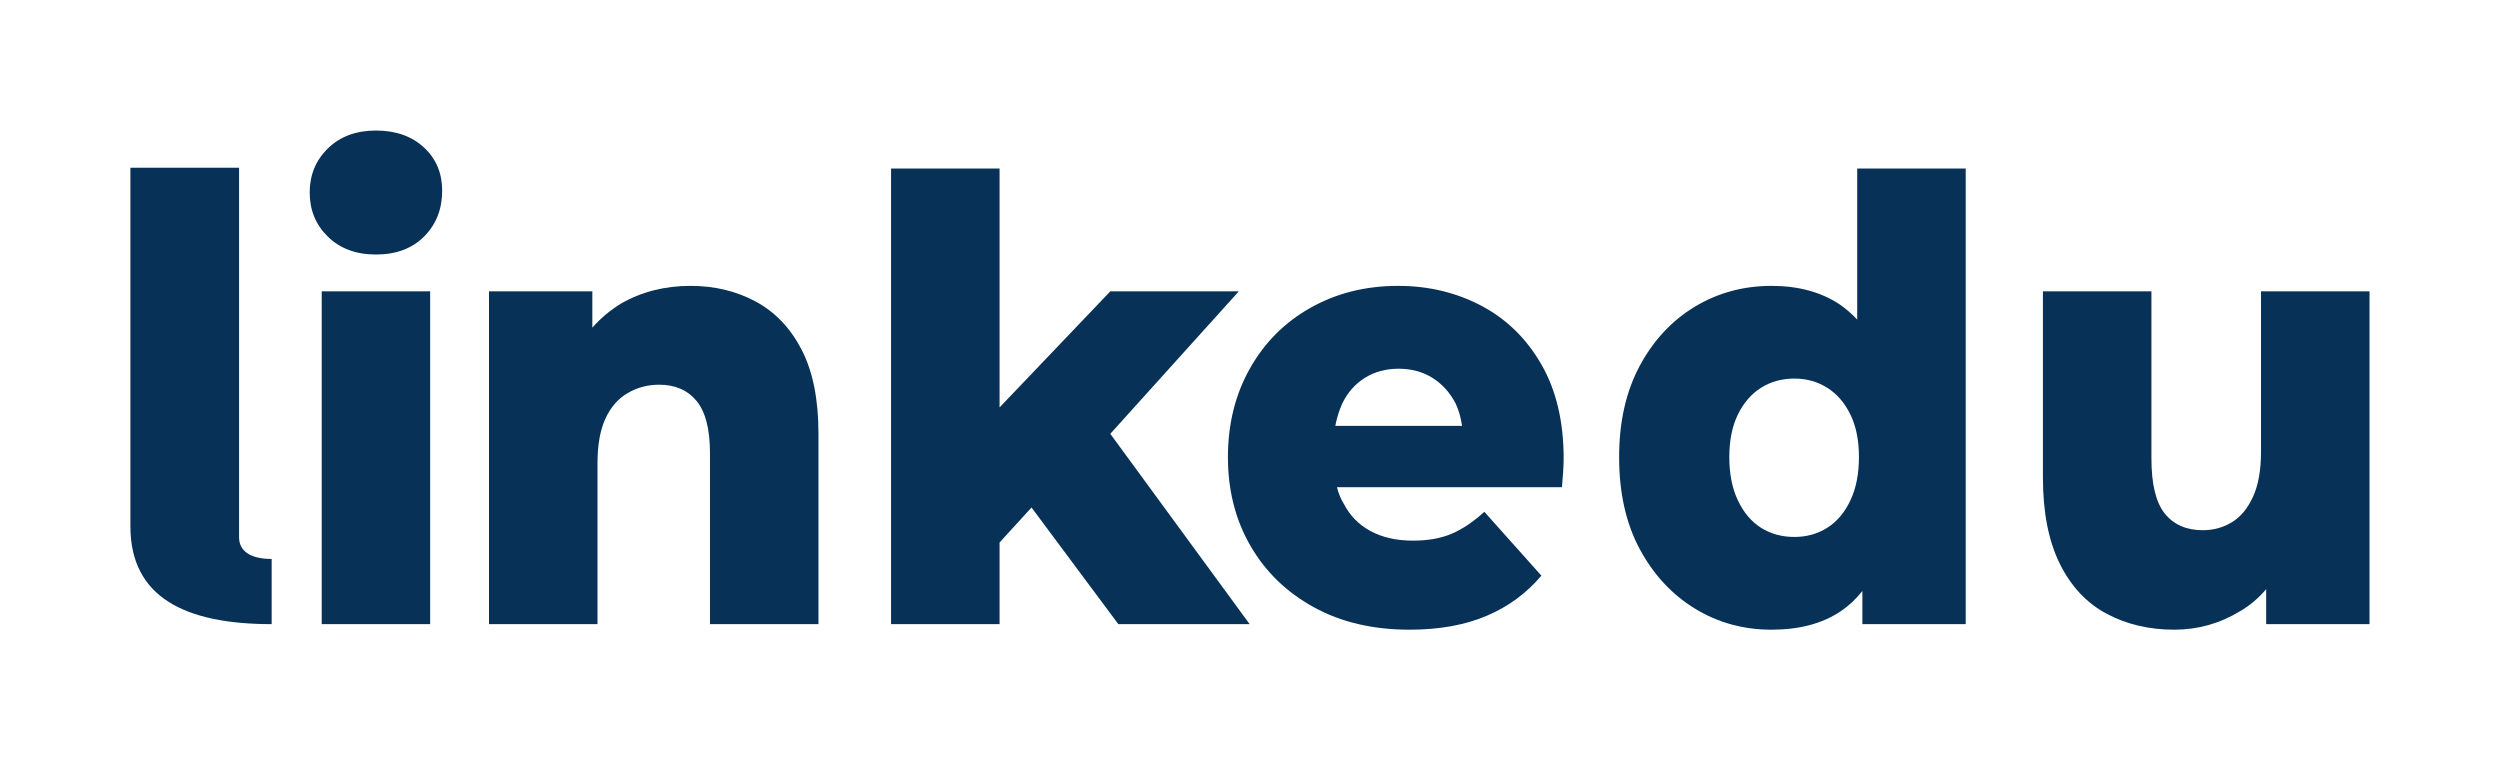
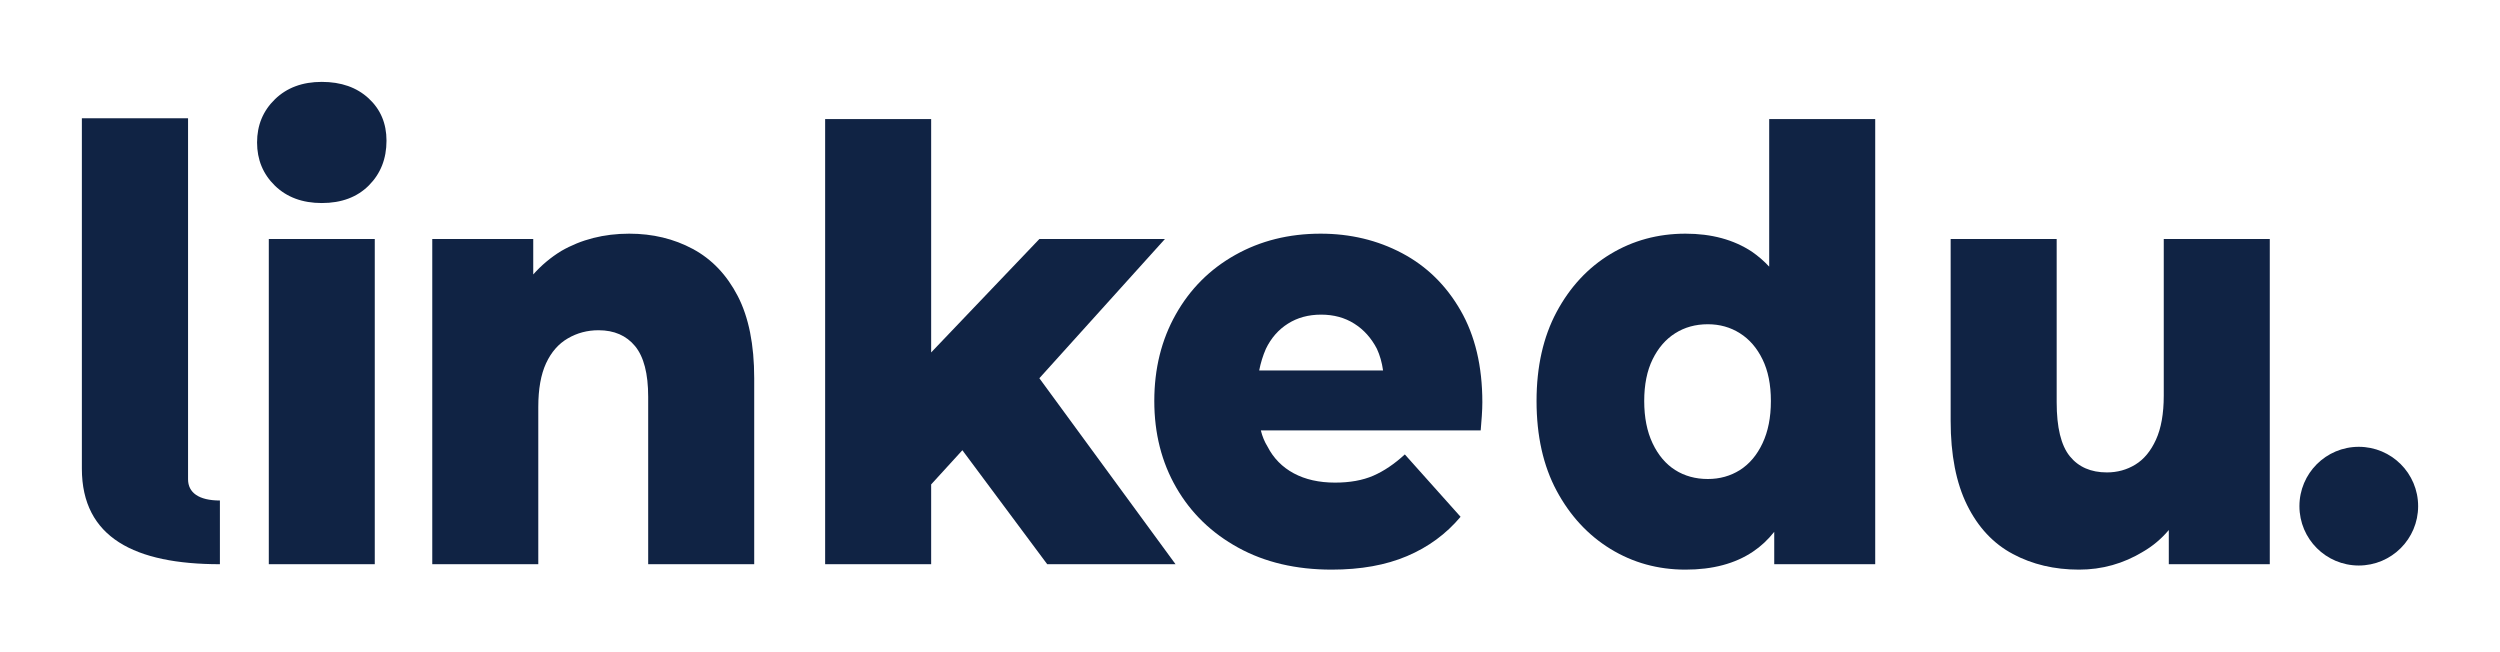
- <svg xmlns="http://www.w3.org/2000/svg" viewBox="4 191.125 460.125 140" role="img" aria-labelledby="t">
-   <defs />
-   <path fill="#073157" d="M28,222 H48 V290 C48,292.5 50,294 54,294 V306 C38,306 28,301 28,288 Z" />
-   <path fill="#073157" d="M83.17,306L63.21,306L63.21,244.75L83.17,244.75L83.17,306M73.19,237.97L73.19,237.97Q67.73,237.97 64.36,234.7Q61,231.42 61,226.56L61,226.56Q61,221.7 64.36,218.43Q67.73,215.15 73.19,215.15L73.19,215.15Q78.66,215.15 82.02,218.26Q85.38,221.36 85.38,226.22L85.38,226.22Q85.38,231.31 82.07,234.64Q78.76,237.97 73.19,237.97" />
-   <path fill="#073157" d="M113.97,306L94,306L94,244.75L113.02,244.75L113.02,251.42Q115.33,248.82 118.28,247.01L118.28,247.01Q123.95,243.74 131.1,243.74L131.1,243.74Q137.72,243.74 143.08,246.62Q148.44,249.5 151.54,255.49Q154.64,261.48 154.64,270.97L154.64,270.97L154.64,306L134.67,306L134.67,274.47Q134.67,267.92 132.2,264.92Q129.73,261.93 125.32,261.93L125.32,261.93Q122.16,261.93 119.54,263.46Q116.91,264.98 115.44,268.14Q113.97,271.31 113.97,276.39L113.97,276.39L113.97,306" />
-   <path fill="#073157" d="M187.97,306L168,306L168,222.15L187.97,222.15L187.97,266.11L208.35,244.75L232,244.75L208.35,270.97L234,306L209.83,306L193.85,284.53L187.97,290.97L187.97,306" />
-   <path fill="#073157" d="M263.42,307.02L263.42,307.02Q253.33,307.02 245.82,302.89Q238.3,298.77 234.15,291.59Q230,284.42 230,275.26Q230,266.11 234.05,258.94Q238.09,251.76 245.24,247.75Q252.38,243.74 261.32,243.74L261.32,243.74Q269.72,243.74 276.66,247.41Q283.6,251.08 287.69,258.2Q291.79,265.32 291.79,275.49L291.79,275.49Q291.79,276.62 291.69,278.09Q291.58,279.56 291.48,280.8L291.48,280.8L250.07,280.8Q250.49,282.5 251.33,283.85L251.33,283.85Q253.01,287.13 256.27,288.88Q259.53,290.63 264.05,290.63L264.05,290.63Q268.25,290.63 271.25,289.33Q274.24,288.03 277.19,285.32L277.19,285.32L287.69,297.07Q283.6,301.93 277.61,304.47Q271.62,307.02 263.42,307.02M249.76,269.5L249.76,269.5L273.09,269.5Q272.77,267.24 271.93,265.43L271.93,265.43Q270.35,262.38 267.67,260.69Q264.99,258.99 261.42,258.99Q257.85,258.99 255.17,260.69Q252.49,262.38 251.02,265.43L251.02,265.43Q250.18,267.35 249.76,269.5" />
-   <path fill="#073157" d="M330.06,307.02L330.06,307.02Q322.28,307.02 315.92,303.12Q309.57,299.22 305.78,292.16Q302,285.1 302,275.26L302,275.26Q302,265.55 305.78,258.48Q309.57,251.42 315.92,247.58Q322.28,243.74 330.06,243.74L330.06,243.74Q337.42,243.74 342.56,247.13L342.56,247.13Q344.35,248.37 345.82,249.95L345.82,249.95L345.82,222.15L365.79,222.15L365.79,306L346.77,306L346.77,299.9Q344.98,302.16 342.77,303.63L342.77,303.63Q337.73,307.02 330.06,307.02M334.26,289.95L334.26,289.95Q337.63,289.95 340.31,288.26Q342.99,286.56 344.56,283.23Q346.14,279.9 346.14,275.26Q346.14,270.63 344.56,267.41Q342.99,264.19 340.31,262.5Q337.63,260.8 334.26,260.8L334.26,260.8Q330.79,260.8 328.11,262.5Q325.44,264.19 323.86,267.41Q322.28,270.63 322.28,275.26Q322.28,279.9 323.86,283.23Q325.44,286.56 328.11,288.26Q330.79,289.95 334.26,289.95" />
-   <path fill="#073157" d="M404.17,307.02L404.17,307.02Q397.23,307.02 391.72,304.08Q386.2,301.14 383.1,294.87Q380,288.6 380,278.99L380,278.99L380,244.75L399.97,244.75L399.97,275.49Q399.97,282.61 402.44,285.66Q404.91,288.71 409.43,288.71L409.43,288.71Q412.37,288.71 414.78,287.24Q417.2,285.77 418.67,282.55Q420.14,279.33 420.14,274.25L420.14,274.25L420.14,244.75L440.11,244.75L440.11,306L421.09,306L421.09,299.56Q418.99,302.05 416.26,303.63L416.26,303.63Q410.69,307.02 404.17,307.02" />
+ <svg xmlns="http://www.w3.org/2000/svg" viewBox="0 0 1221.5 318.3" role="img" aria-labelledby="t">
+   <g transform="translate(-957.00 -728.69)">
+     <g transform="translate(924.369 210.600) scale(2.594)">
+       <path fill="#102344" d="M28,222 H48 V290 C48,292.5 50,294 54,294 V306 C38,306 28,301 28,288 Z" />
+       <path fill="#102344" d="M83.17,306L63.21,306L63.21,244.75L83.17,244.75L83.17,306M73.19,237.97L73.19,237.97Q67.73,237.97 64.36,234.7Q61,231.42 61,226.56L61,226.56Q61,221.7 64.36,218.43Q67.73,215.15 73.19,215.15L73.19,215.15Q78.66,215.15 82.02,218.26Q85.38,221.36 85.38,226.22L85.38,226.22Q85.38,231.31 82.07,234.64Q78.76,237.97 73.19,237.97" />
+       <path fill="#102344" d="M113.97,306L94,306L94,244.75L113.02,244.75L113.02,251.42Q115.33,248.82 118.28,247.01L118.28,247.01Q123.95,243.74 131.1,243.74L131.1,243.74Q137.72,243.74 143.08,246.62Q148.44,249.5 151.54,255.49Q154.64,261.48 154.64,270.97L154.64,270.97L154.64,306L134.67,306L134.67,274.47Q134.67,267.92 132.2,264.92Q129.73,261.93 125.32,261.93L125.32,261.93Q122.16,261.93 119.54,263.46Q116.91,264.98 115.44,268.14Q113.97,271.31 113.97,276.39L113.97,276.39L113.97,306" />
+       <path fill="#102344" d="M187.97,306L168,306L168,222.15L187.97,222.15L187.97,266.11L208.35,244.75L232,244.75L208.35,270.97L234,306L209.83,306L193.85,284.53L187.97,290.97L187.97,306" />
+       <path fill="#102344" d="M263.42,307.02L263.42,307.02Q253.33,307.02 245.82,302.89Q238.3,298.77 234.15,291.59Q230,284.42 230,275.26Q230,266.11 234.05,258.94Q238.09,251.76 245.24,247.75Q252.38,243.74 261.32,243.74L261.32,243.74Q269.72,243.74 276.66,247.41Q283.6,251.08 287.69,258.2Q291.79,265.32 291.79,275.49L291.79,275.49Q291.79,276.62 291.69,278.09Q291.58,279.56 291.48,280.8L291.48,280.8L250.07,280.8Q250.49,282.5 251.33,283.85L251.33,283.85Q253.01,287.13 256.27,288.88Q259.53,290.63 264.05,290.63L264.05,290.63Q268.25,290.63 271.25,289.33Q274.24,288.03 277.19,285.32L277.19,285.32L287.69,297.07Q283.6,301.93 277.61,304.47Q271.62,307.02 263.42,307.02M249.76,269.5L249.76,269.5L273.09,269.5Q272.77,267.24 271.93,265.43L271.93,265.43Q270.35,262.38 267.67,260.69Q264.99,258.99 261.42,258.99Q257.85,258.99 255.17,260.69Q252.49,262.38 251.02,265.43L251.02,265.43Q250.18,267.35 249.76,269.5" />
+       <path fill="#102344" d="M330.06,307.02L330.06,307.02Q322.28,307.02 315.92,303.12Q309.57,299.22 305.78,292.16Q302,285.1 302,275.26L302,275.26Q302,265.55 305.78,258.48Q309.57,251.42 315.92,247.58Q322.28,243.74 330.06,243.74L330.06,243.74Q337.42,243.74 342.56,247.13L342.56,247.13Q344.35,248.37 345.82,249.95L345.82,249.95L345.82,222.15L365.79,222.15L365.79,306L346.77,306L346.77,299.9Q344.98,302.16 342.77,303.63L342.77,303.63Q337.73,307.02 330.06,307.02M334.26,289.95L334.26,289.95Q337.63,289.95 340.31,288.26Q342.99,286.56 344.56,283.23Q346.14,279.9 346.14,275.26Q346.14,270.63 344.56,267.41Q342.99,264.19 340.31,262.5Q337.63,260.8 334.26,260.8L334.26,260.8Q330.79,260.8 328.11,262.5Q325.44,264.19 323.86,267.41Q322.28,270.63 322.28,275.26Q322.28,279.9 323.86,283.23Q325.44,286.56 328.11,288.26Q330.79,289.95 334.26,289.95" />
+       <path fill="#102344" d="M404.17,307.02L404.17,307.02Q397.23,307.02 391.72,304.08Q386.2,301.14 383.1,294.87Q380,288.6 380,278.99L380,278.99L380,244.75L399.97,244.75L399.97,275.49Q399.97,282.61 402.44,285.66Q404.91,288.71 409.43,288.71L409.43,288.71Q412.37,288.71 414.78,287.24Q417.2,285.77 418.67,282.55Q420.14,279.33 420.14,274.25L420.14,274.25L420.14,244.75L440.11,244.75L440.11,306L421.09,306L421.09,299.56Q418.99,302.05 416.26,303.63L416.26,303.63Q410.69,307.02 404.17,307.02" />
+     </g>
+     <circle cx="2109.5" cy="976.0" r="29" fill="#102344" />
+   </g>
</svg>
